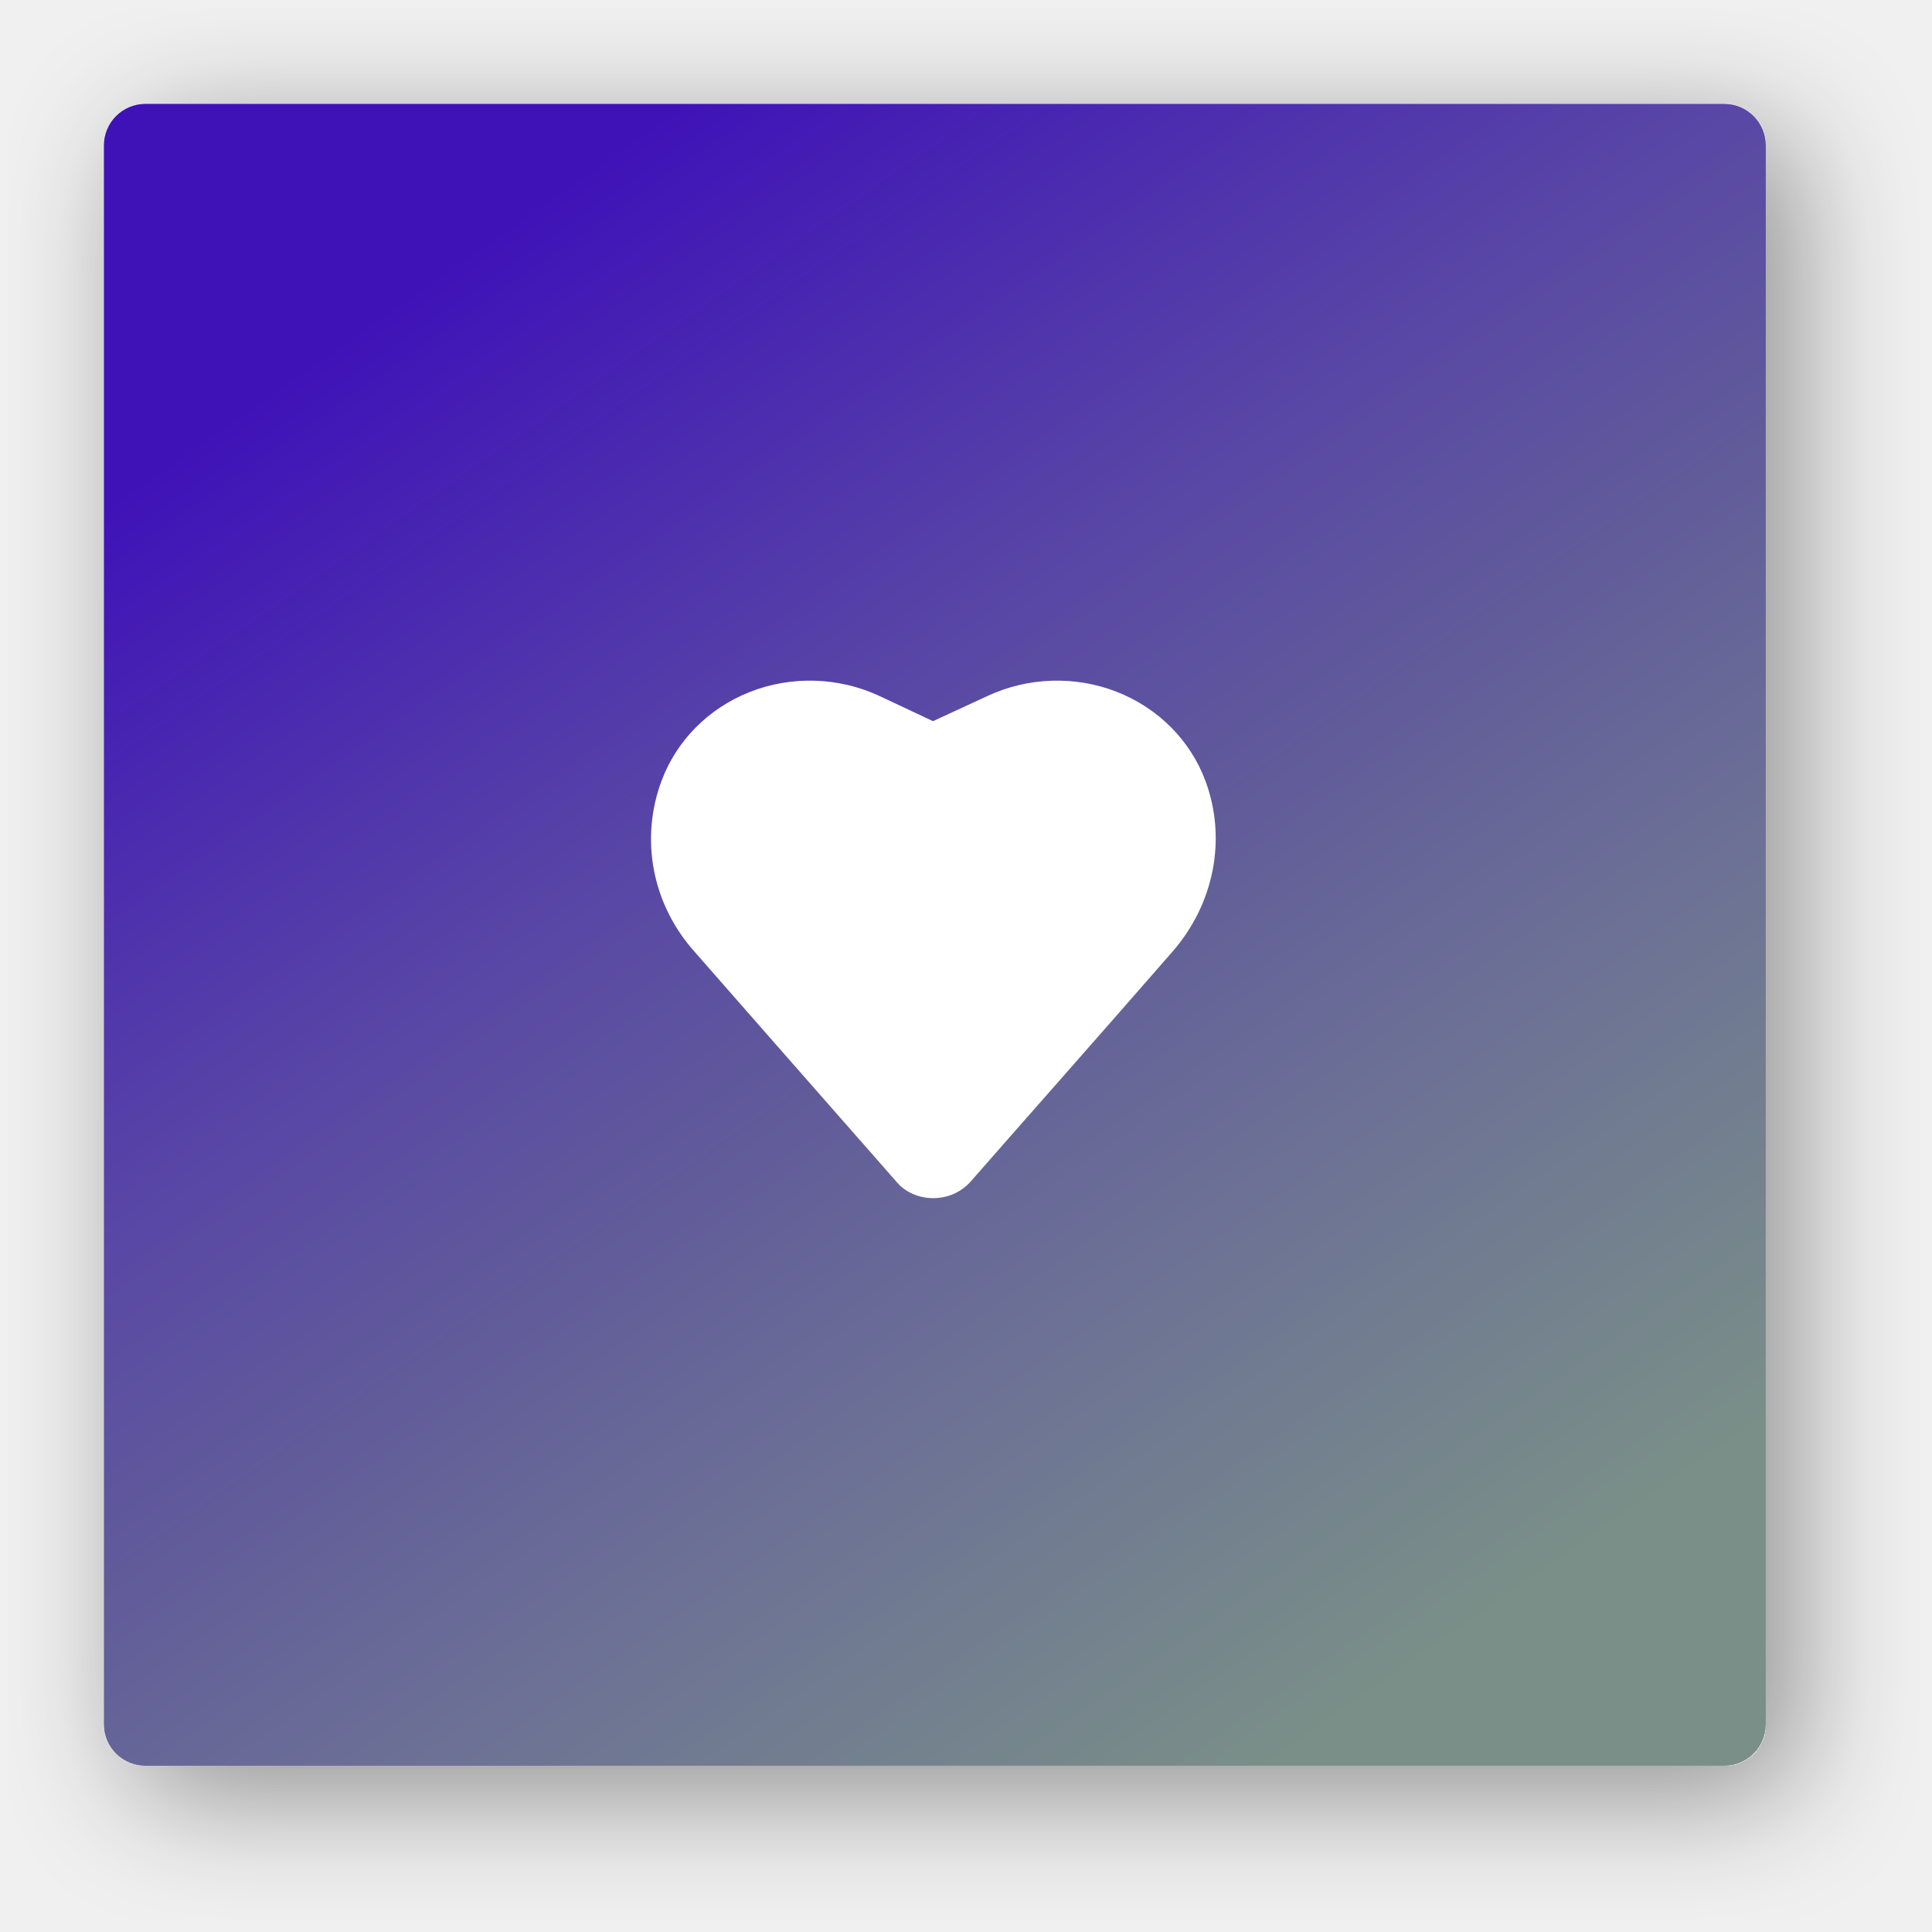
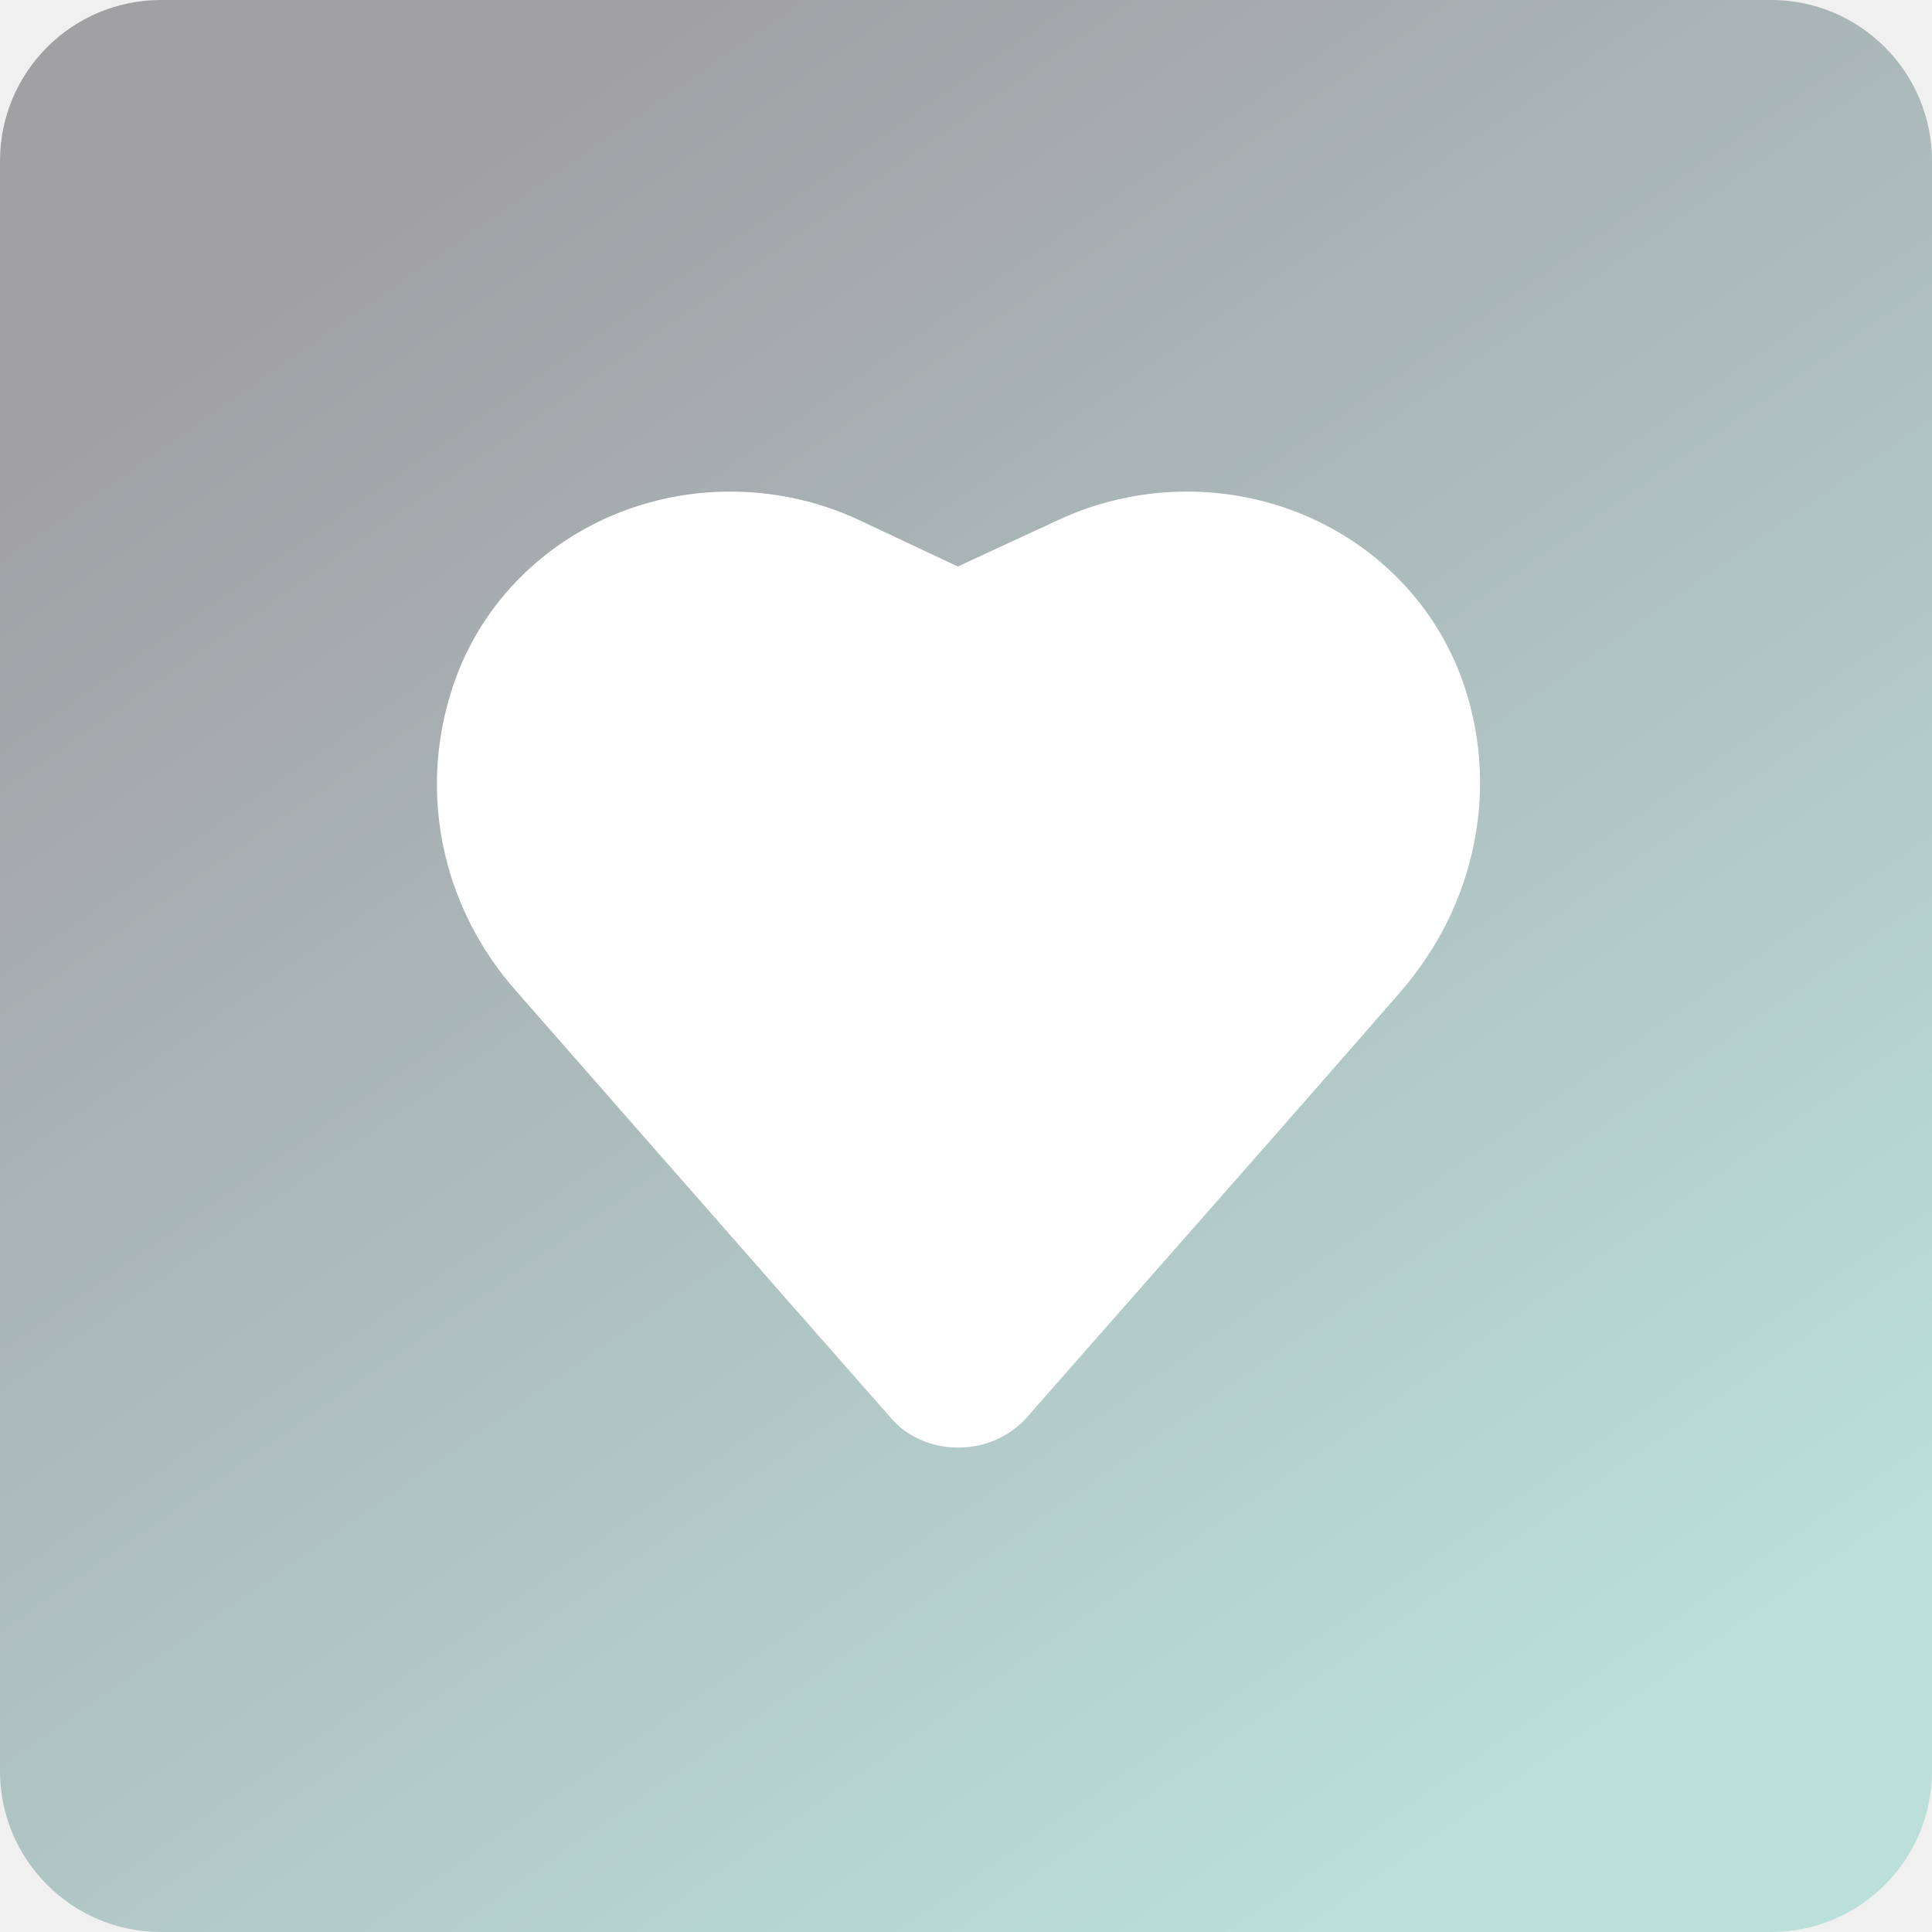
- <svg xmlns="http://www.w3.org/2000/svg" width="93" height="93" viewBox="0 0 93 93" fill="none">
-   <g filter="url(#filter0_d_823_421)">
-     <g clip-path="url(#clip0_823_421)">
-       <rect x="5" y="5" width="80" height="80" rx="0.69" fill="url(#paint0_linear_823_421)" />
-       <path fill-rule="evenodd" clip-rule="evenodd" d="M33.432 45.811C33.432 45.811 40.692 54.095 43.142 56.873C43.55 57.381 44.231 57.675 44.912 57.675C45.638 57.675 46.273 57.381 46.727 56.873C48.587 54.745 53.396 49.306 56.437 45.811C58.433 43.523 59.068 40.401 58.025 37.587C57.299 35.644 55.756 34.084 53.759 33.303C51.763 32.521 49.494 32.592 47.543 33.498L44.912 34.715L42.325 33.498C40.374 32.592 38.105 32.521 36.109 33.303C34.113 34.084 32.57 35.644 31.844 37.587C30.8 40.401 31.39 43.523 33.432 45.811ZM45.138 54.753C45.093 54.814 45.002 54.849 44.912 54.849C44.866 54.849 44.775 54.814 44.73 54.753C43.278 53.146 35.428 44.197 35.428 44.197C34.022 42.59 33.614 40.395 34.34 38.417C34.793 37.154 35.791 36.139 37.107 35.631C38.423 35.123 39.875 35.169 41.146 35.758C42.915 36.577 44.367 37.246 44.367 37.246C44.73 37.417 45.138 37.417 45.501 37.246L48.723 35.758C49.948 35.169 51.445 35.123 52.761 35.631C54.032 36.139 55.075 37.154 55.529 38.417C56.255 40.395 55.847 42.59 54.395 44.197C54.395 44.197 46.545 53.146 45.138 54.753Z" fill="white" />
-       <ellipse cx="39.421" cy="40.134" rx="7.132" ry="6.419" fill="white" />
-       <ellipse cx="50.832" cy="40.134" rx="7.132" ry="6.419" fill="white" />
-       <rect x="45.227" y="36.568" width="14.264" height="14.264" transform="rotate(45 45.2275 36.5682)" fill="white" />
-     </g>
+ <svg xmlns="http://www.w3.org/2000/svg" width="49" height="49" viewBox="0 0 49 49" fill="none">
+   <g clip-path="url(#clip0_1201_2205)">
+     <rect width="49" height="49" rx="4.083" fill="url(#paint0_linear_1201_2205)" />
+     <path fill-rule="evenodd" clip-rule="evenodd" d="M13.119 25.167C13.119 25.167 20.185 33.23 22.57 35.933C22.967 36.428 23.63 36.714 24.292 36.714C24.999 36.714 25.617 36.428 26.058 35.933C27.869 33.863 32.55 28.569 35.509 25.167C37.452 22.941 38.07 19.901 37.055 17.163C36.348 15.272 34.846 13.754 32.903 12.993C30.96 12.232 28.752 12.301 26.853 13.183L24.292 14.368L21.775 13.183C19.876 12.301 17.668 12.232 15.725 12.993C13.782 13.754 12.28 15.272 11.573 17.163C10.558 19.901 11.132 22.941 13.119 25.167ZM24.513 33.87C24.469 33.929 24.38 33.964 24.292 33.964C24.248 33.964 24.16 33.929 24.115 33.87C22.702 32.306 15.062 23.596 15.062 23.596C13.693 22.032 13.296 19.896 14.002 17.971C14.444 16.741 15.416 15.754 16.696 15.259C17.977 14.764 19.39 14.809 20.627 15.383C22.349 16.179 23.762 16.831 23.762 16.831C24.115 16.998 24.513 16.998 24.866 16.831L28.002 15.383C29.194 14.809 30.651 14.764 31.932 15.259C33.168 15.754 34.184 16.741 34.626 17.971C35.332 19.896 34.935 22.032 33.522 23.596C33.522 23.596 25.882 32.306 24.513 33.87Z" fill="white" />
+     <ellipse cx="18.947" cy="19.641" rx="6.942" ry="6.247" fill="white" />
+     <ellipse cx="30.054" cy="19.641" rx="6.942" ry="6.247" fill="white" />
+     <rect x="24.599" y="16.17" width="13.883" height="13.883" transform="rotate(45 24.5995 16.1701)" fill="white" />
  </g>
  <defs>
-     <filter id="filter0_d_823_421" x="0.379" y="0.379" width="92" height="92" filterUnits="userSpaceOnUse" color-interpolation-filters="sRGB">
-       <feFlood flood-opacity="0" result="BackgroundImageFix" />
-       <feColorMatrix in="SourceAlpha" type="matrix" values="0 0 0 0 0 0 0 0 0 0 0 0 0 0 0 0 0 0 127 0" result="hardAlpha" />
-       <feOffset dx="1.379" dy="1.379" />
-       <feGaussianBlur stdDeviation="3" />
-       <feComposite in2="hardAlpha" operator="out" />
-       <feColorMatrix type="matrix" values="0 0 0 0 0 0 0 0 0 0 0 0 0 0 0 0 0 0 0.4 0" />
-       <feBlend mode="normal" in2="BackgroundImageFix" result="effect1_dropShadow_823_421" />
-       <feBlend mode="normal" in="SourceGraphic" in2="effect1_dropShadow_823_421" result="shape" />
-     </filter>
-     <linearGradient id="paint0_linear_823_421" x1="22.067" y1="12.467" x2="69" y2="79.667" gradientUnits="userSpaceOnUse">
-       <stop stop-color="#3F12B8" />
-       <stop offset="0.344" stop-color="#5846A6" />
-       <stop offset="0.521" stop-color="#615B9A" />
-       <stop offset="0.693" stop-color="#6B6F96" />
-       <stop offset="1" stop-color="#7A8F88" />
+     <linearGradient id="paint0_linear_1201_2205" x1="10.453" y1="4.573" x2="39.2" y2="45.733" gradientUnits="userSpaceOnUse">
+       <stop stop-color="#A1A0A3" />
+       <stop offset="1" stop-color="#BBE0DA" />
    </linearGradient>
-     <clipPath id="clip0_823_421">
-       <rect x="5" y="5" width="80" height="80" rx="2" fill="white" />
+     <clipPath id="clip0_1201_2205">
+       <rect width="49" height="49" fill="white" />
    </clipPath>
  </defs>
</svg>
